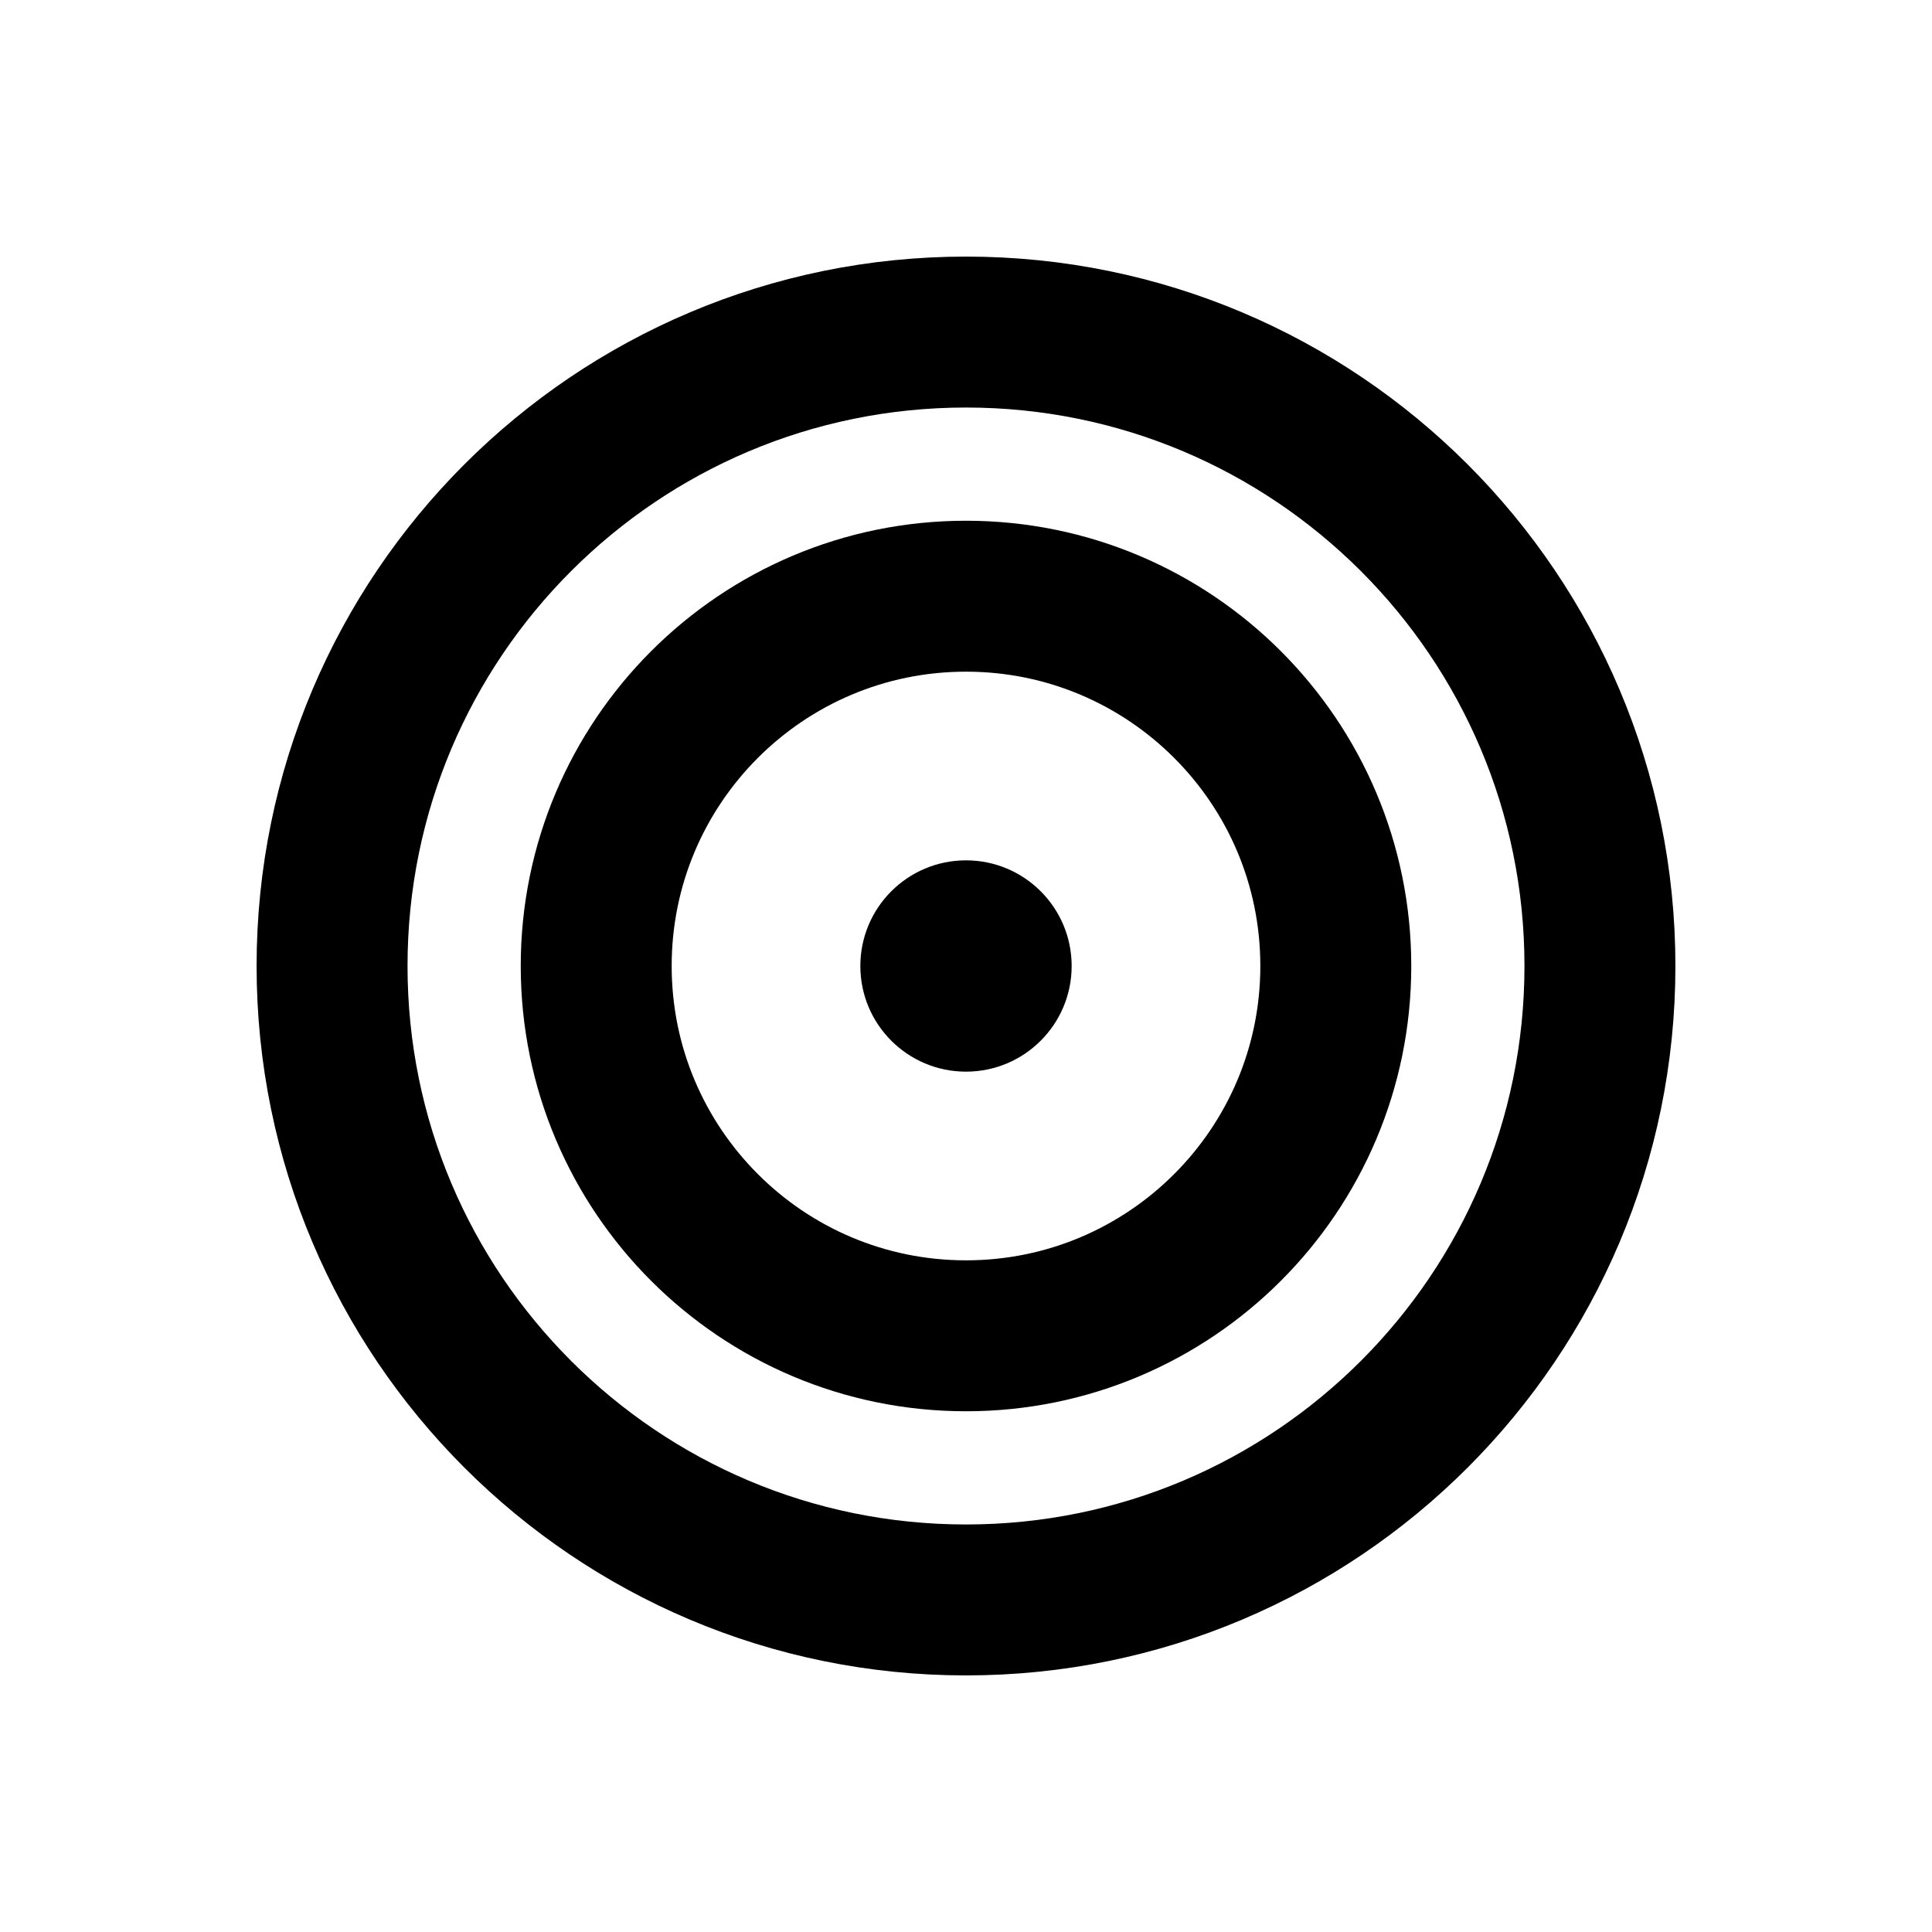
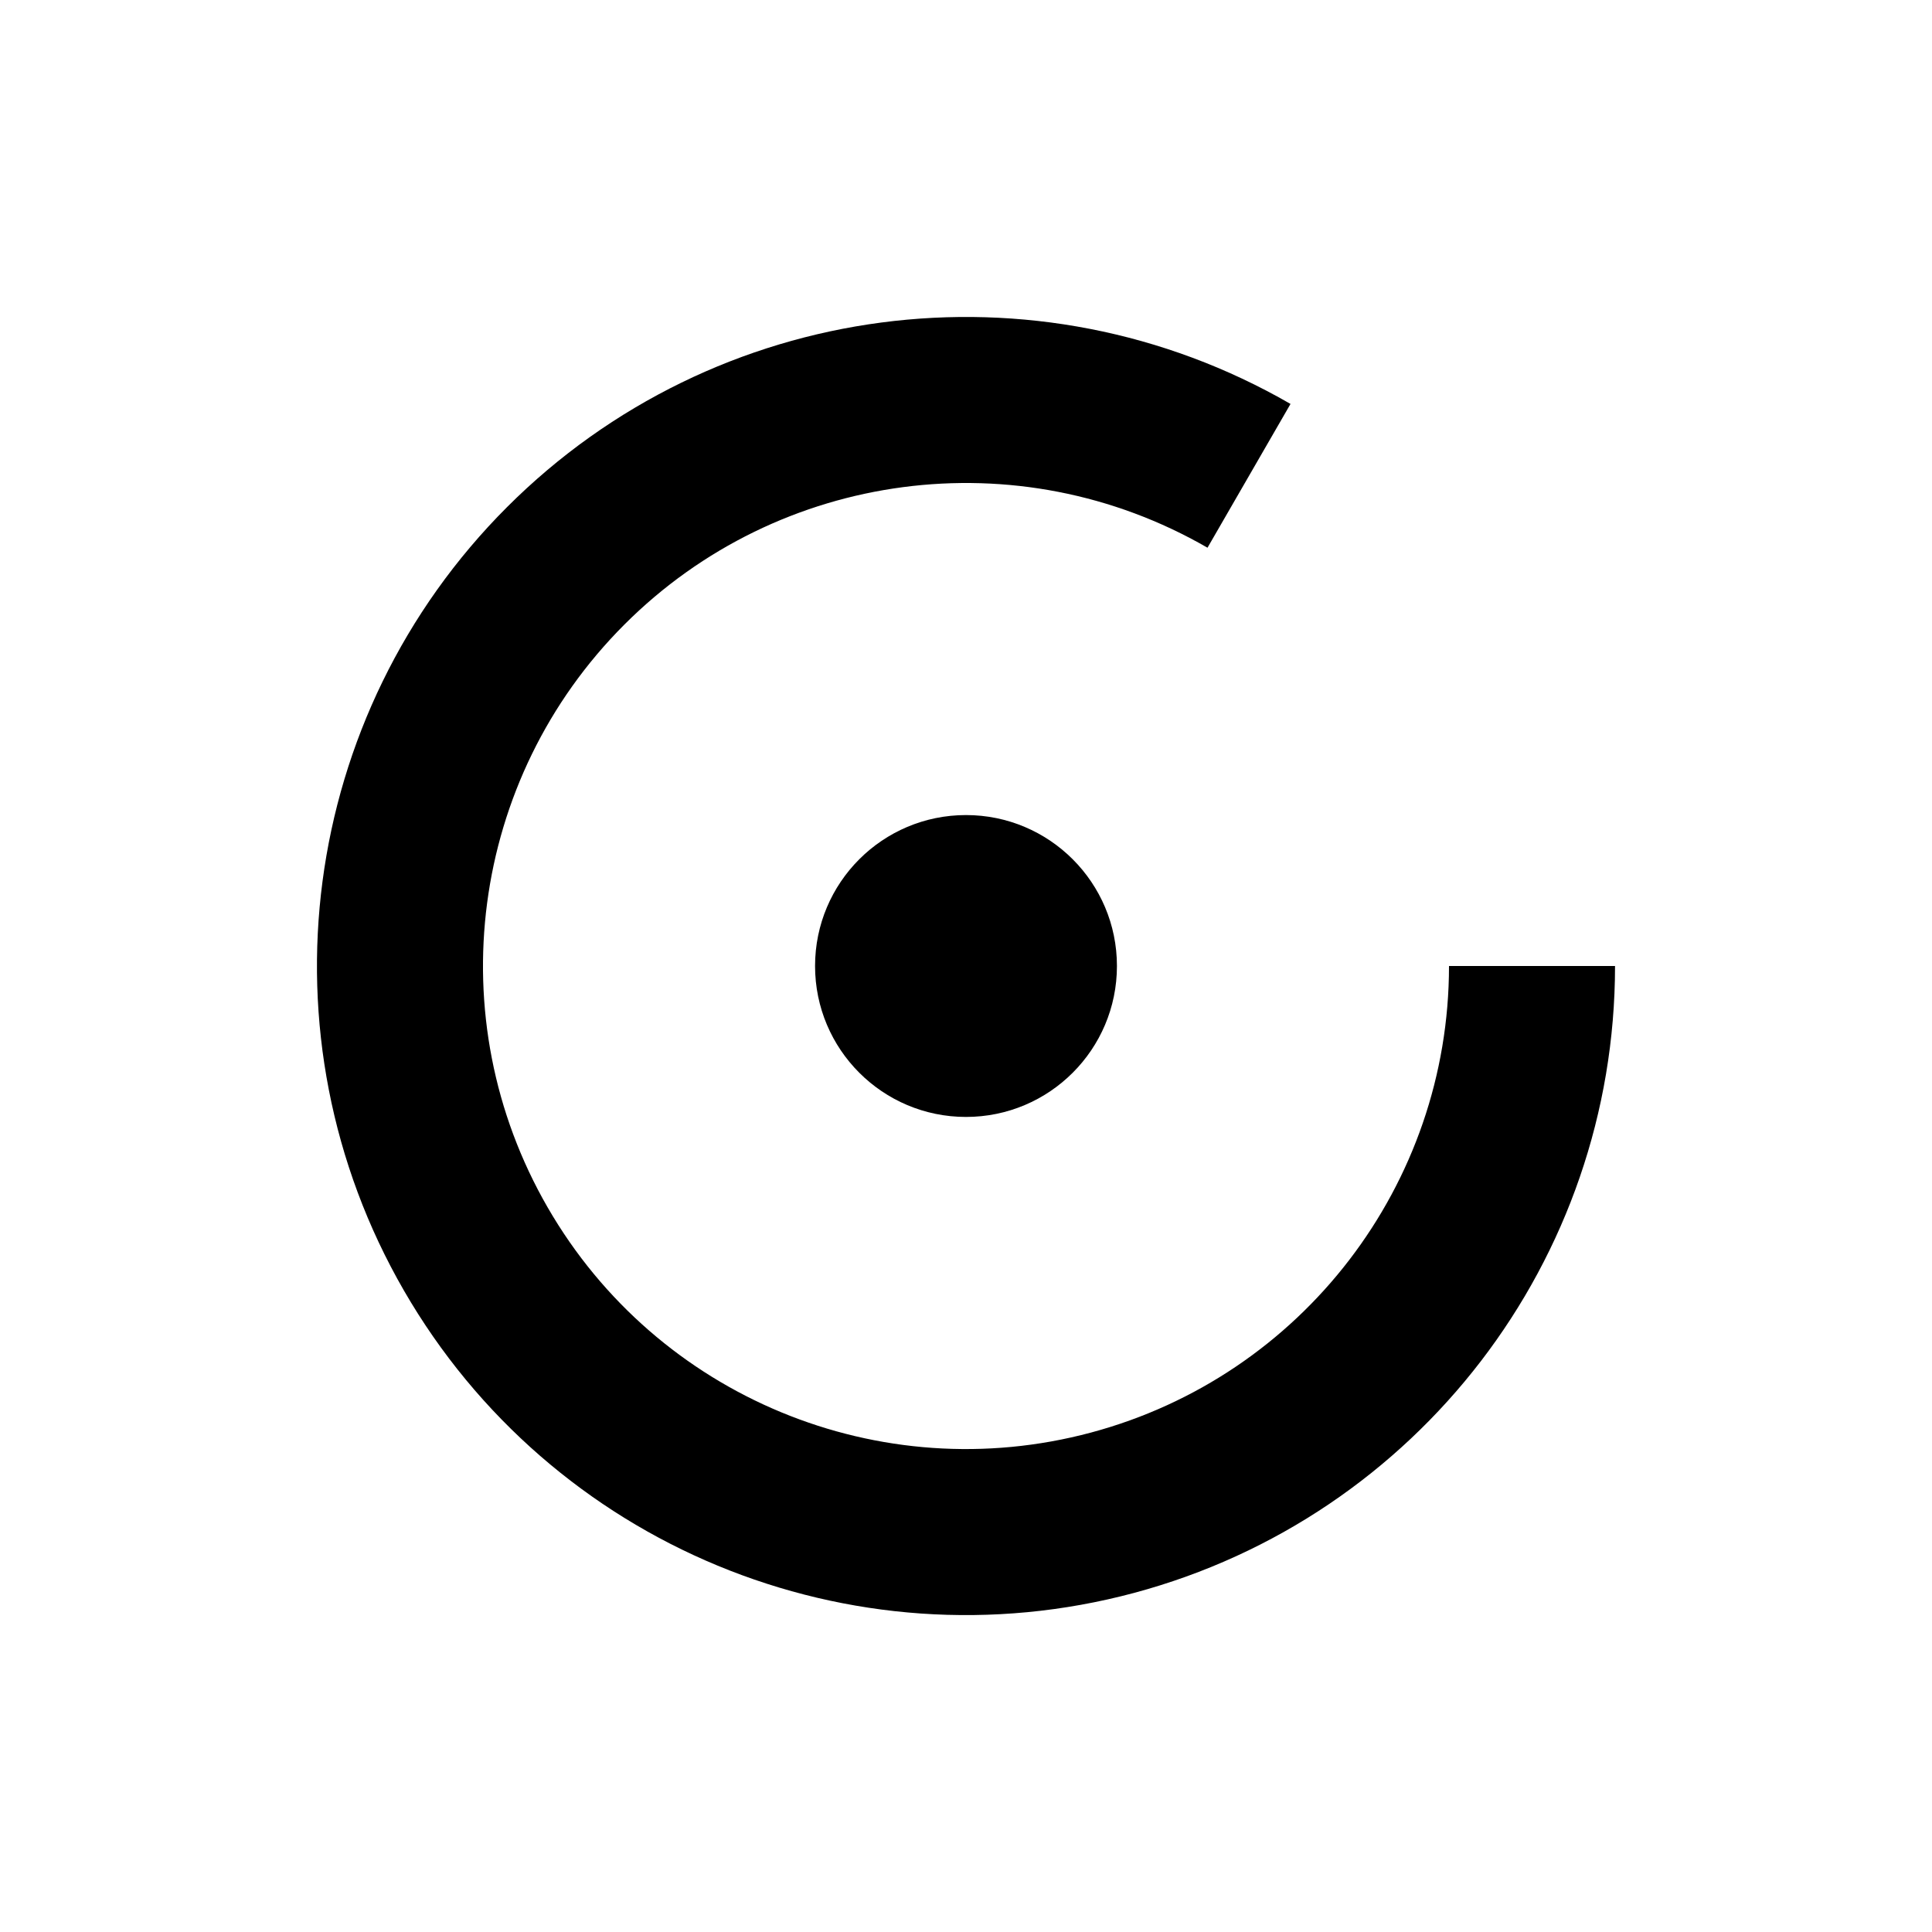
<svg xmlns="http://www.w3.org/2000/svg" viewBox="0 0 512 512">
-   <g fill="none" stroke="#000" stroke-width="40">
-     <circle cx="256" cy="256" r="168" />
-     <circle cx="256" cy="256" r="98" />
-   </g>
-   <circle cx="256" cy="256" r="28" fill="#000" />
+   <path d="M406 256A150 150 0 1 1 331 126.1" fill="none" stroke="#000" stroke-width="44" />
+   <circle cx="256" cy="256" r="40" fill="#000" />
</svg>
